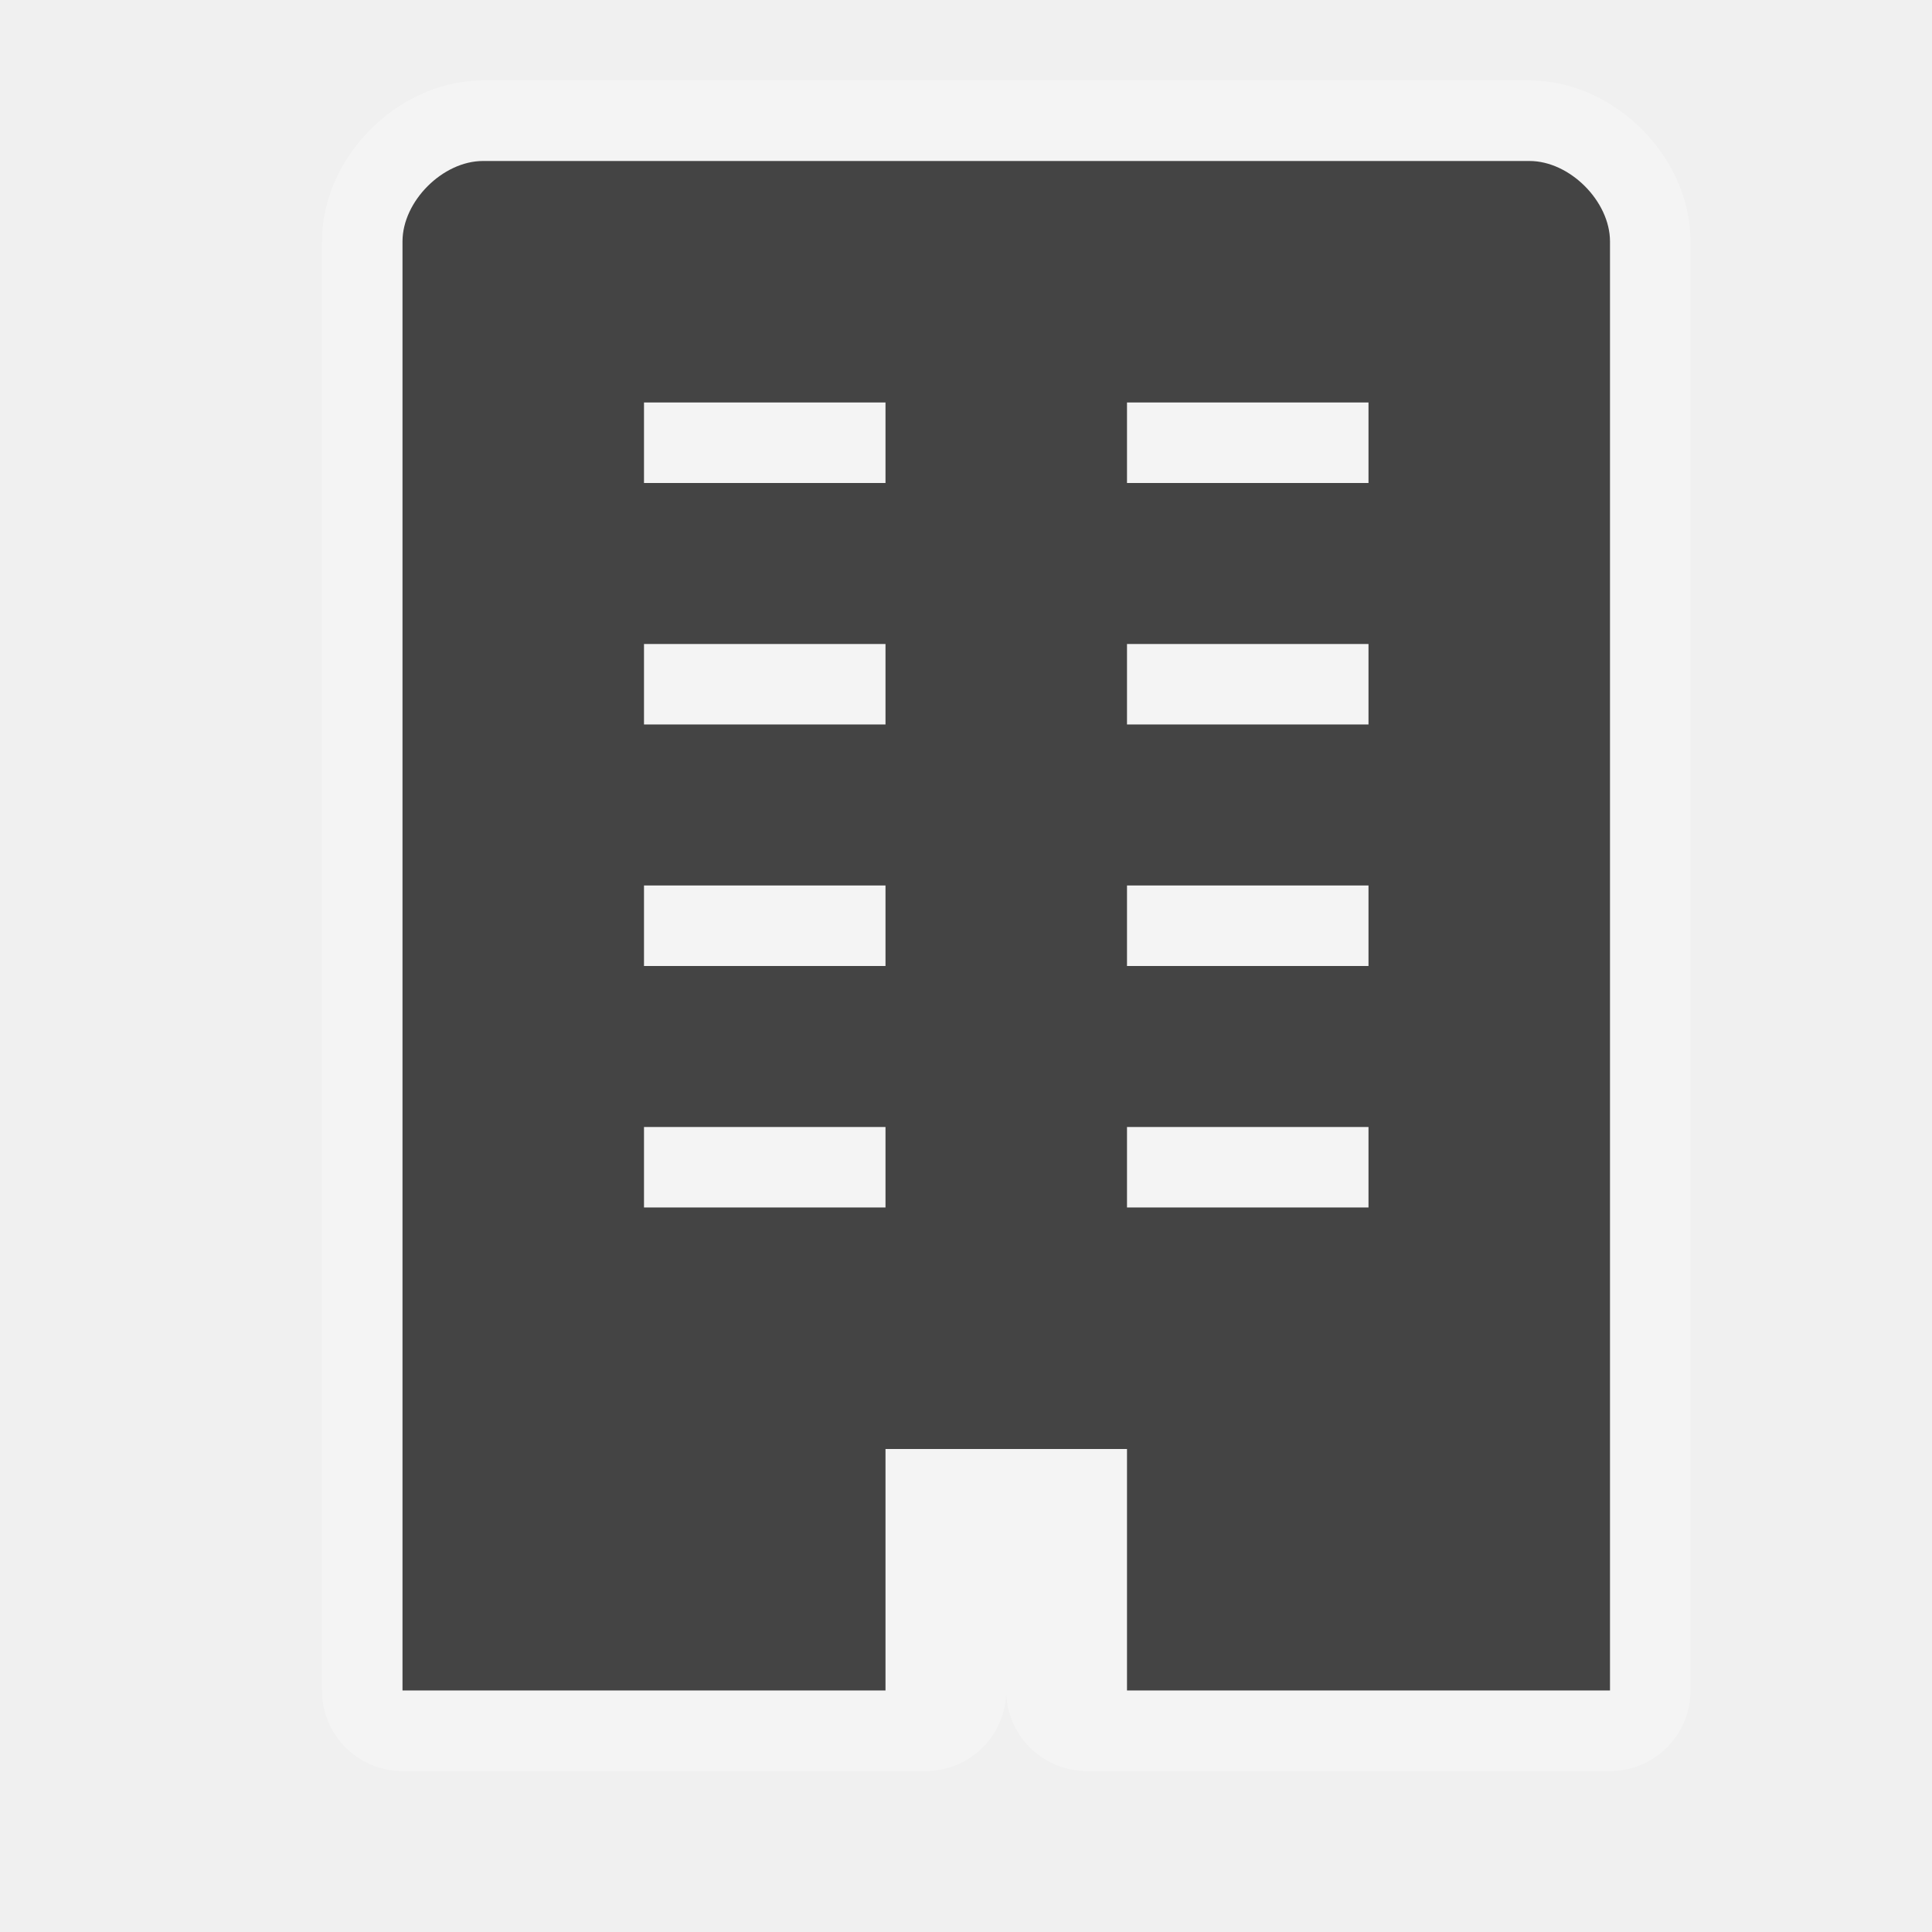
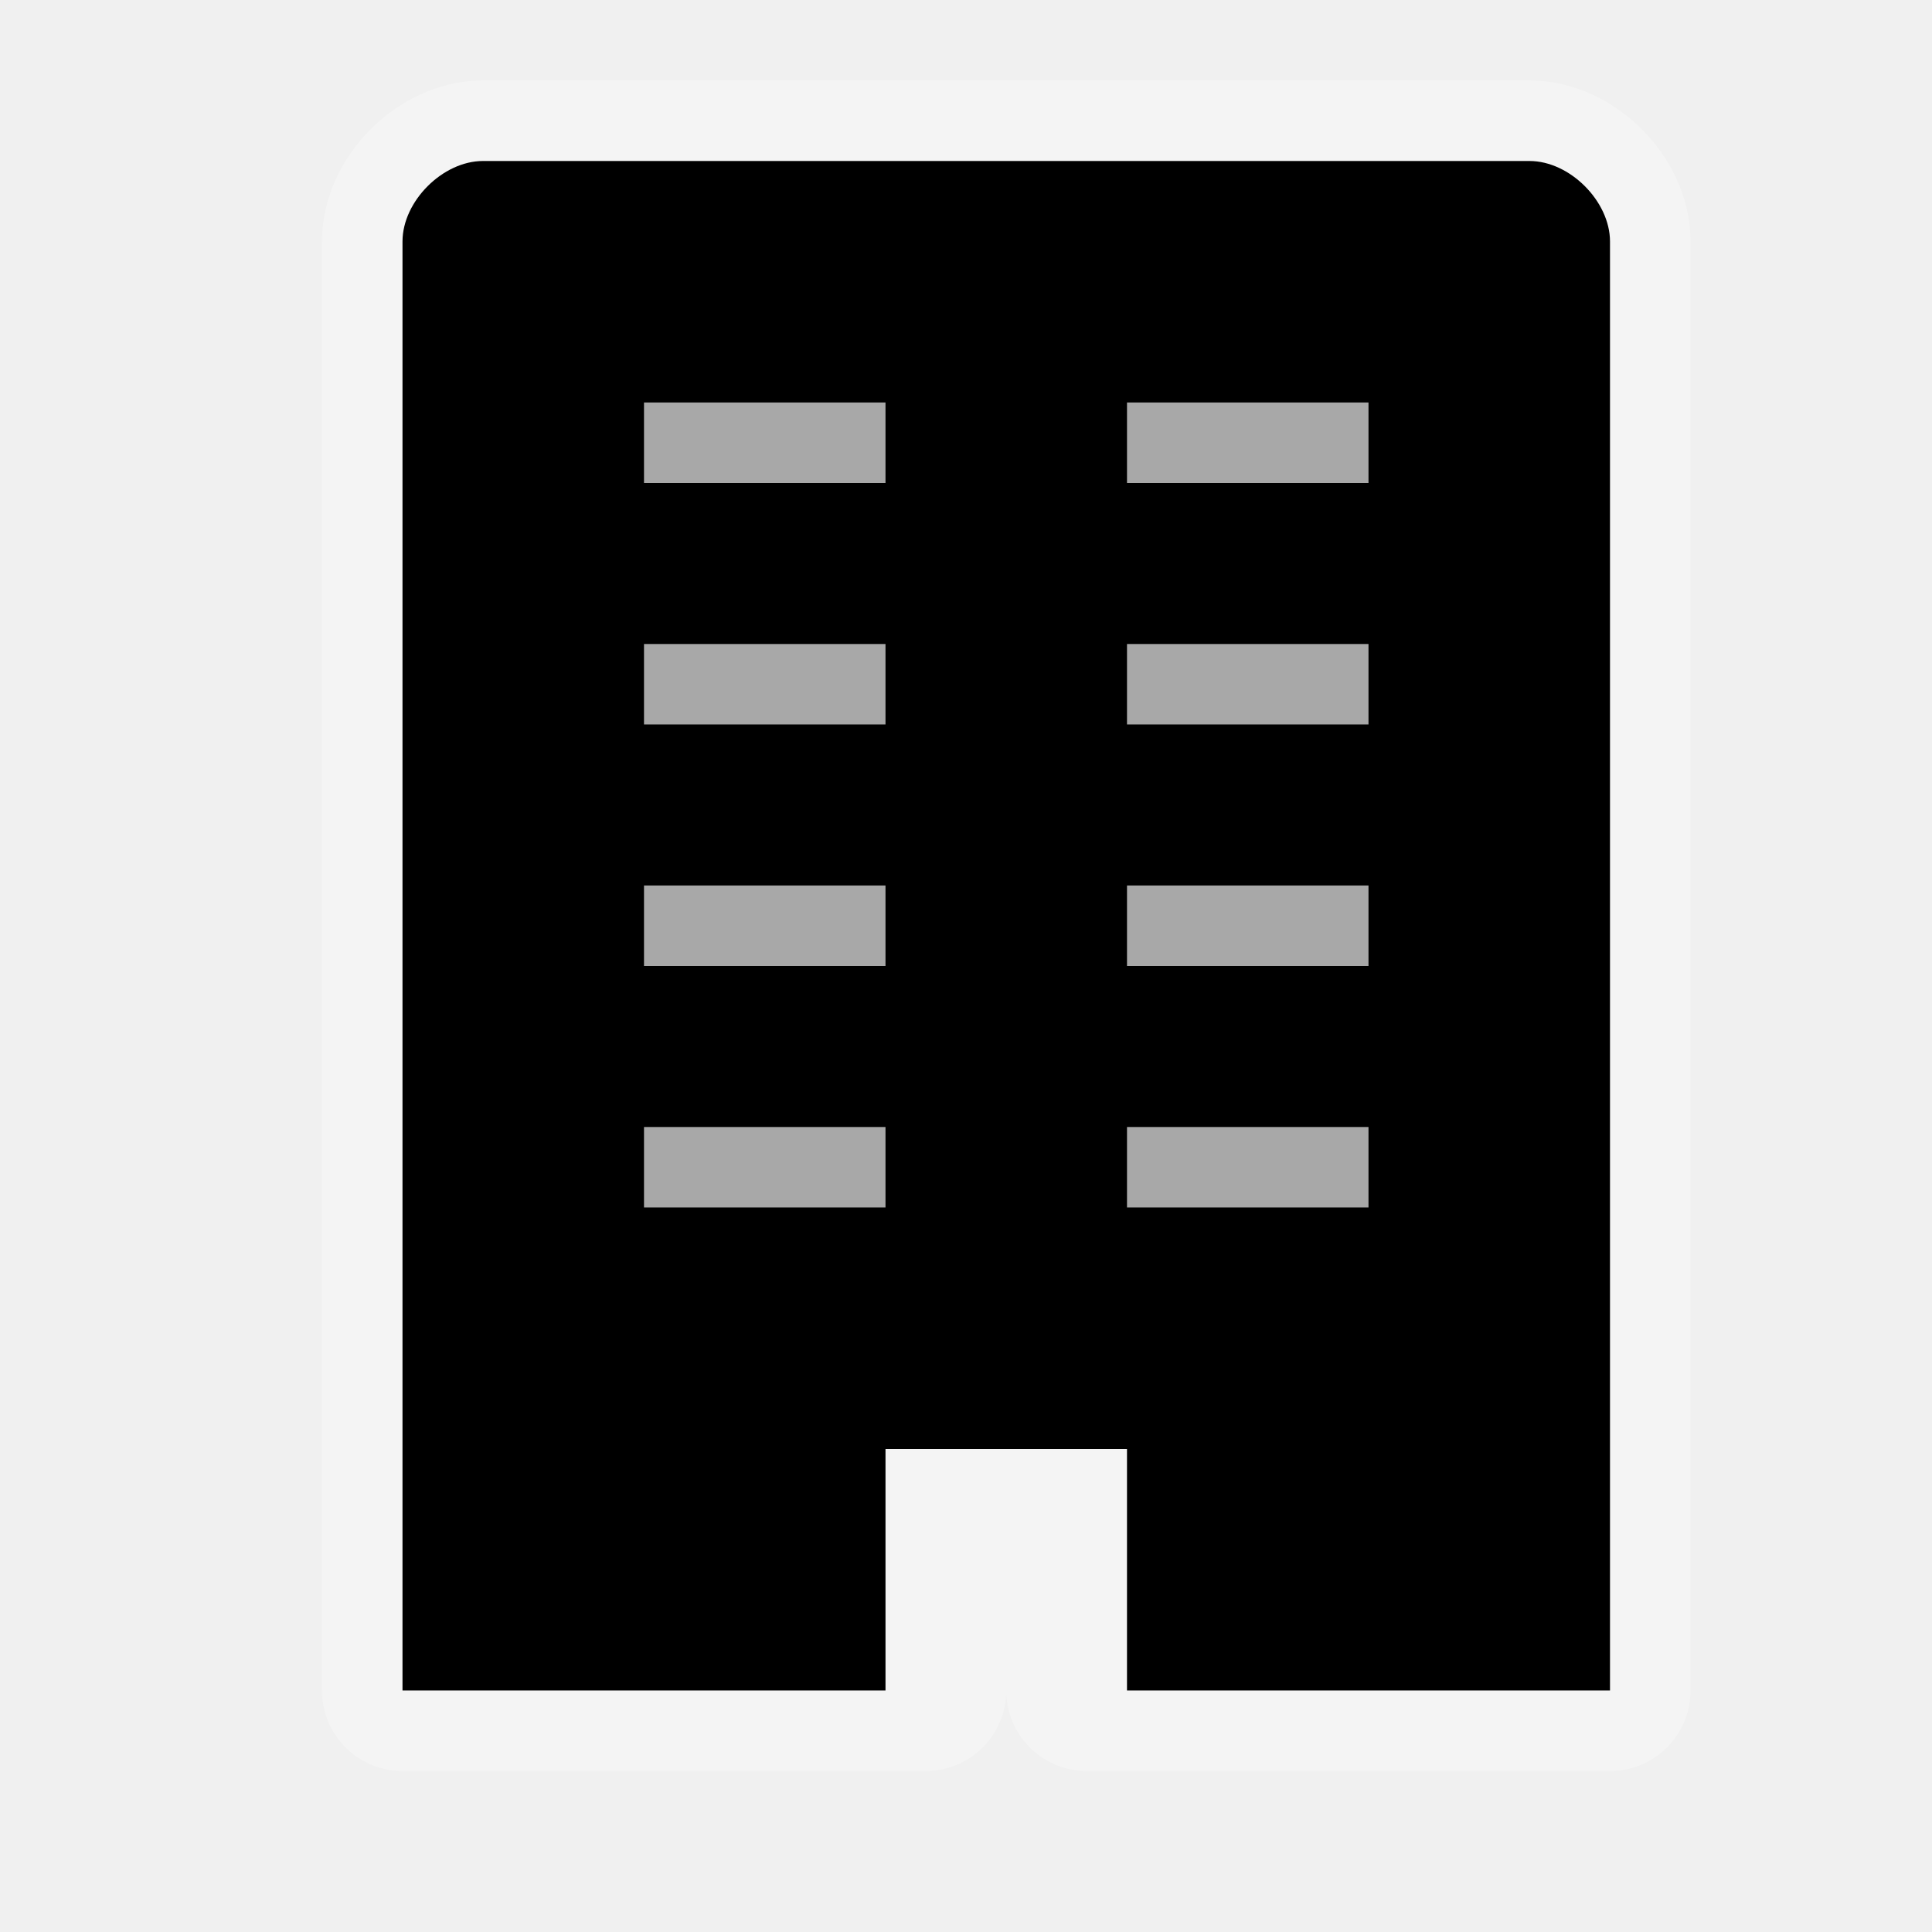
<svg xmlns="http://www.w3.org/2000/svg" version="1.1" width="24" height="24" id="svg4460">
  <defs id="defs4462" />
  <g transform="translate(0,-1028.362)" id="layer1">
    <g transform="translate(-630,-69.99998)" id="commercial-24" style="display:inline">
-       <path d="m 756,50 c -0.5,0 -1,0.5 -1,1 l 0,18 6.5,0 0,-3 2,0 0,3 6.5,0 0,-18 c 0,-0.5 -0.5,-1 -1,-1 z" transform="translate(-120,1050.362)" id="path6068" style="opacity:0.3;color:#000000;fill:#ffffff;fill-opacity:1;fill-rule:nonzero;stroke:#ffffff;stroke-width:2;stroke-linecap:butt;stroke-linejoin:round;stroke-miterlimit:4;stroke-opacity:1;stroke-dasharray:none;stroke-dashoffset:0;marker:none;visibility:visible;display:inline;overflow:visible;enable-background:accumulate" />
-       <path d="m 636,1100.362 c -0.5,0 -1,0.5 -1,1 l 0,18 6,0 0,-3 3,0 0,3 6,0 0,-18 c 0,-0.5 -0.5,-1 -1,-1 z m 2,3 3,0 0,1 -3,0 z m 6,0 3,0 0,1 -3,0 z m -6,3 3,0 0,1 -3,0 z m 6,0 3,0 0,1 -3,0 z m -6,3 3,0 0,1 -3,0 z m 6,0 3,0 0,1 -3,0 z m -6,3 3,0 0,1 -3,0 z m 6,0 3,0 0,1 -3,0 z" id="path9260" style="color:#000000;fill:#444444;fill-opacity:1;fill-rule:nonzero;stroke:none;stroke-width:2;marker:none;visibility:visible;display:inline;overflow:visible;enable-background:accumulate" />
+       <path d="m 756,50 c -0.5,0 -1,0.5 -1,1 l 0,18 6.5,0 0,-3 2,0 0,3 6.5,0 0,-18 c 0,-0.5 -0.5,-1 -1,-1 z" transform="translate(-120,1050.362)" id="path6068" style="opacity:0.3;color:#ffffff;fill:#000000;fill-opacity:1;fill-rule:nonzero;stroke:#ffffff;stroke-width:2;stroke-linecap:butt;stroke-linejoin:round;stroke-miterlimit:4;stroke-opacity:1;stroke-dasharray:none;stroke-dashoffset:0;marker:none;visibility:visible;display:inline;overflow:visible;enable-background:accumulate" />
+       <path d="m 636,1100.362 c -0.5,0 -1,0.5 -1,1 l 0,18 6,0 0,-3 3,0 0,3 6,0 0,-18 c 0,-0.5 -0.5,-1 -1,-1 z m 2,3 3,0 0,1 -3,0 z m 6,0 3,0 0,1 -3,0 z m -6,3 3,0 0,1 -3,0 z m 6,0 3,0 0,1 -3,0 z m -6,3 3,0 0,1 -3,0 z m 6,0 3,0 0,1 -3,0 z m -6,3 3,0 0,1 -3,0 z m 6,0 3,0 0,1 -3,0 z" id="path9260" style="color:#ffffff;fill:#000000;fill-opacity:1;fill-rule:nonzero;stroke:none;stroke-width:2;marker:none;visibility:visible;display:inline;overflow:visible;enable-background:accumulate" />
    </g>
  </g>
  <rect width="24" height="24" x="0" y="0" id="canvas" style="fill:none;stroke:none;visibility:hidden" />
</svg>
